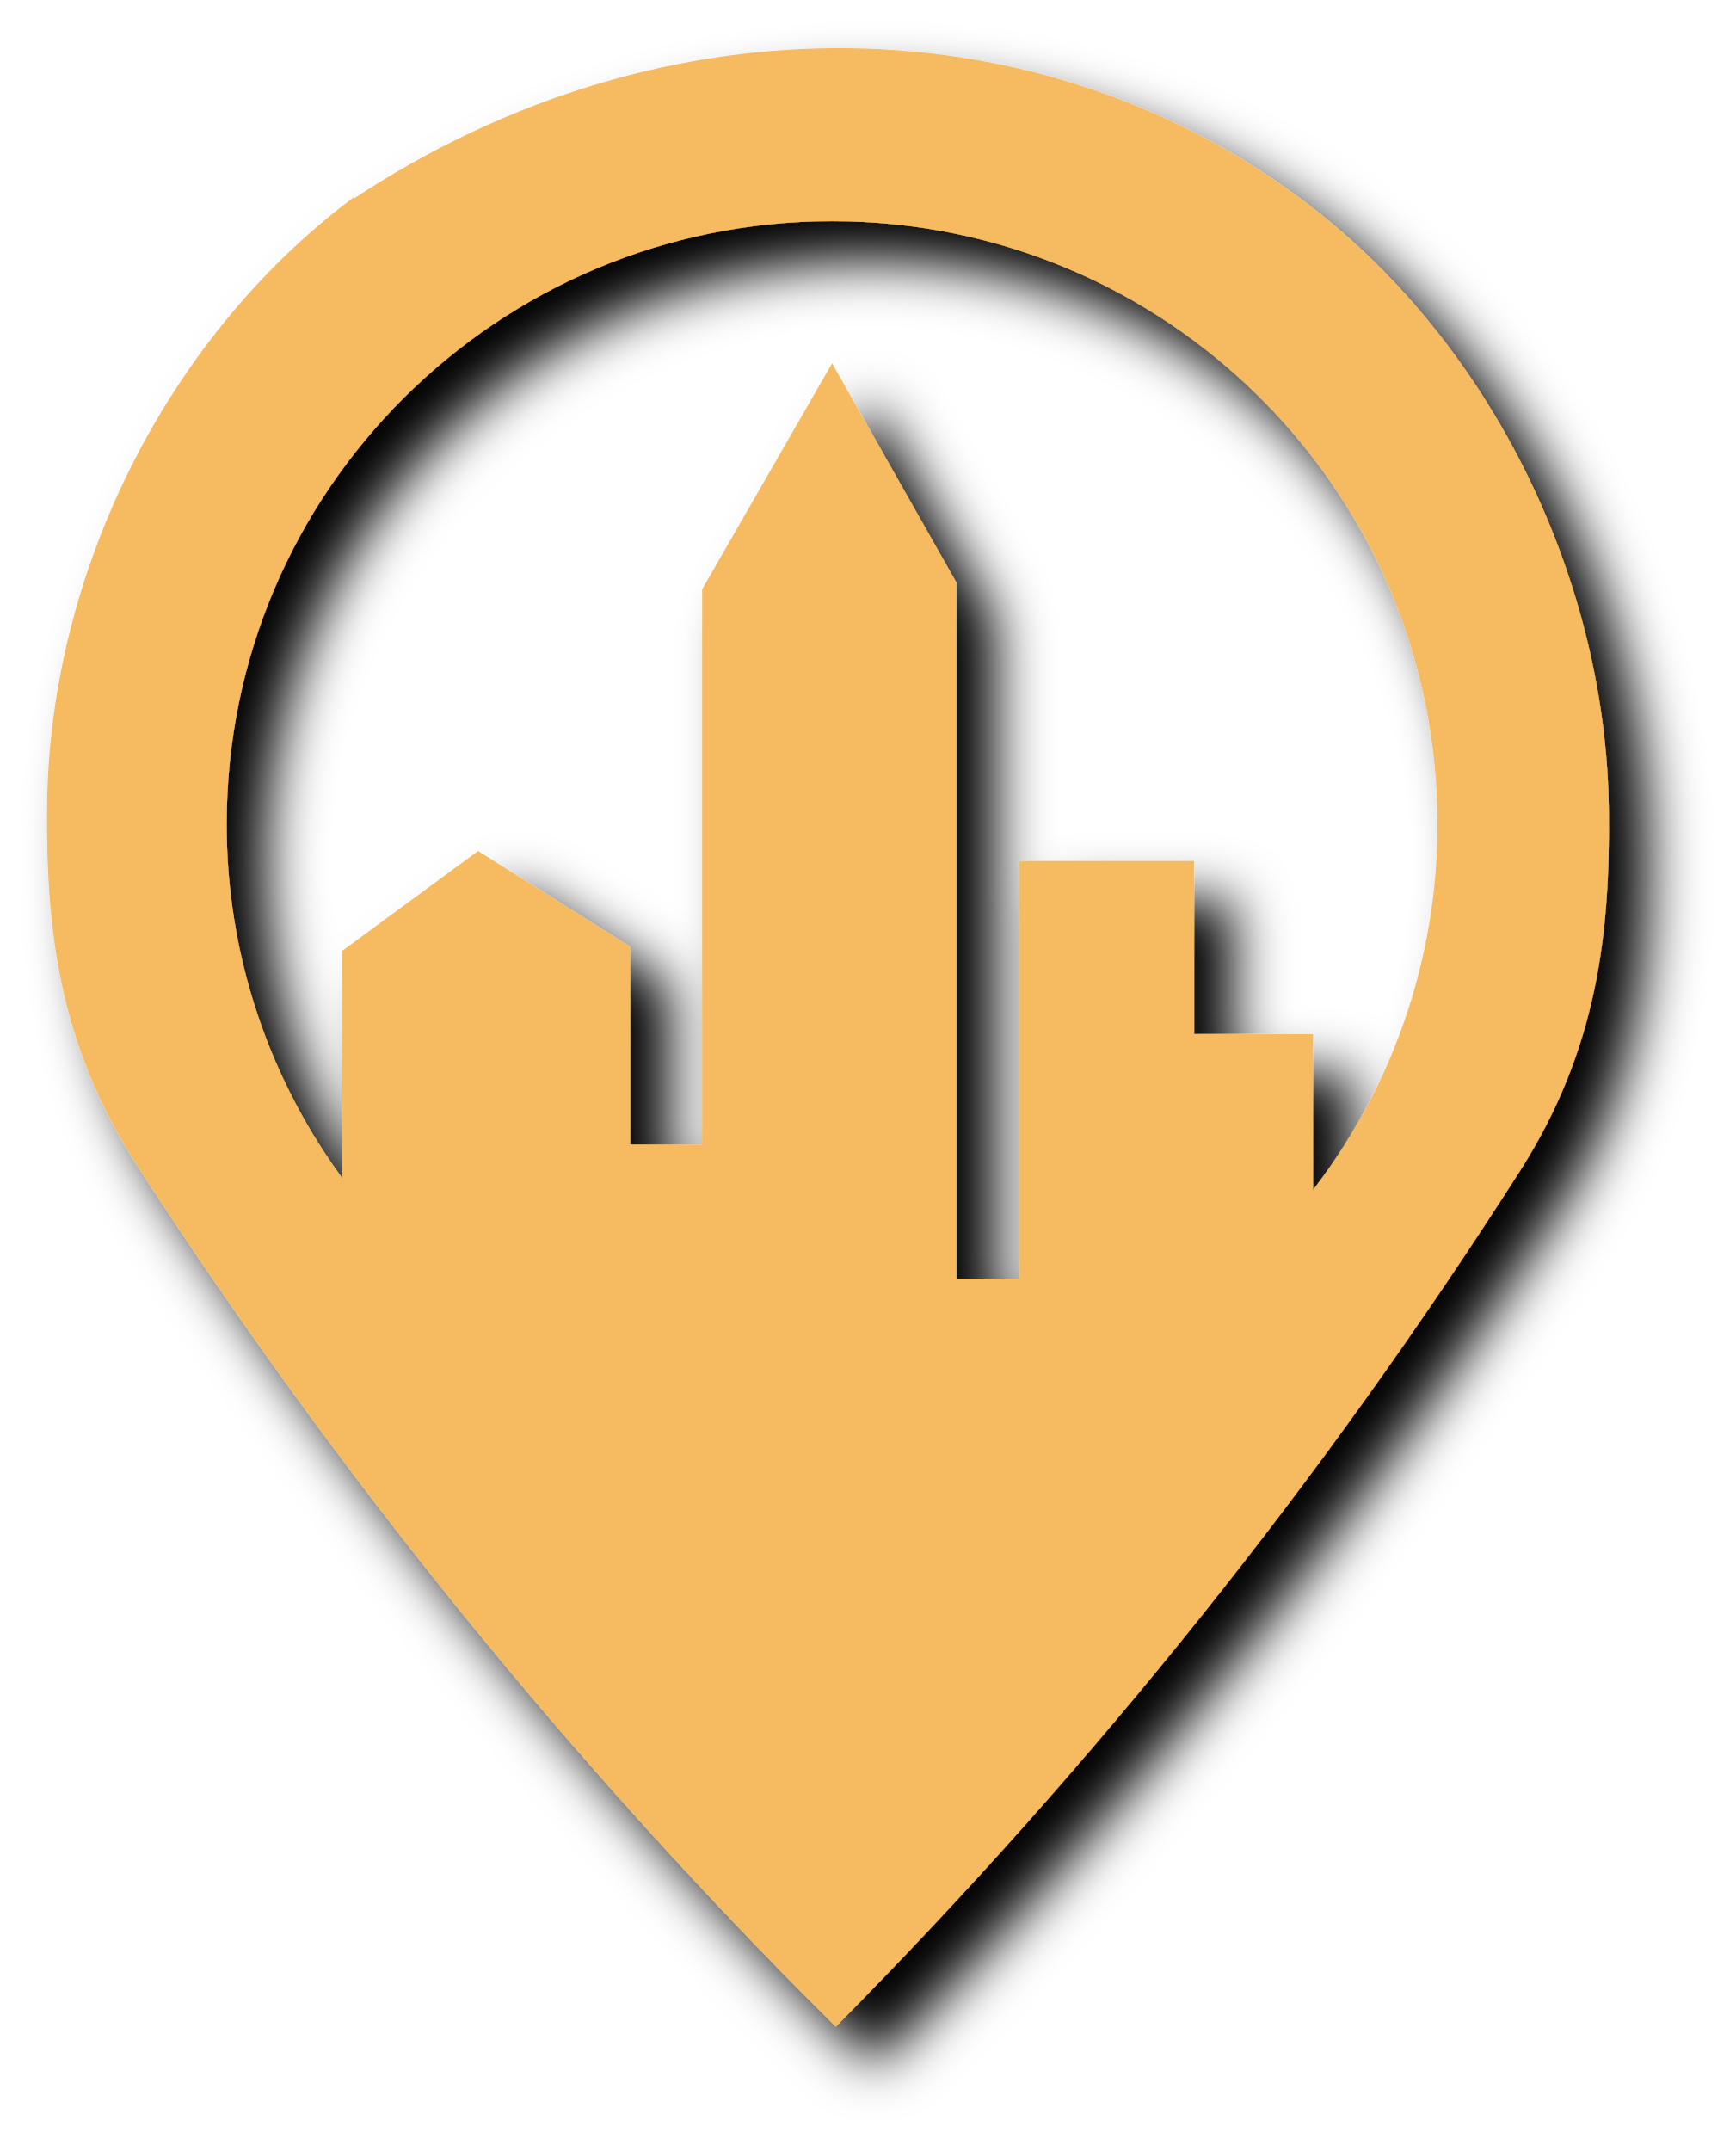
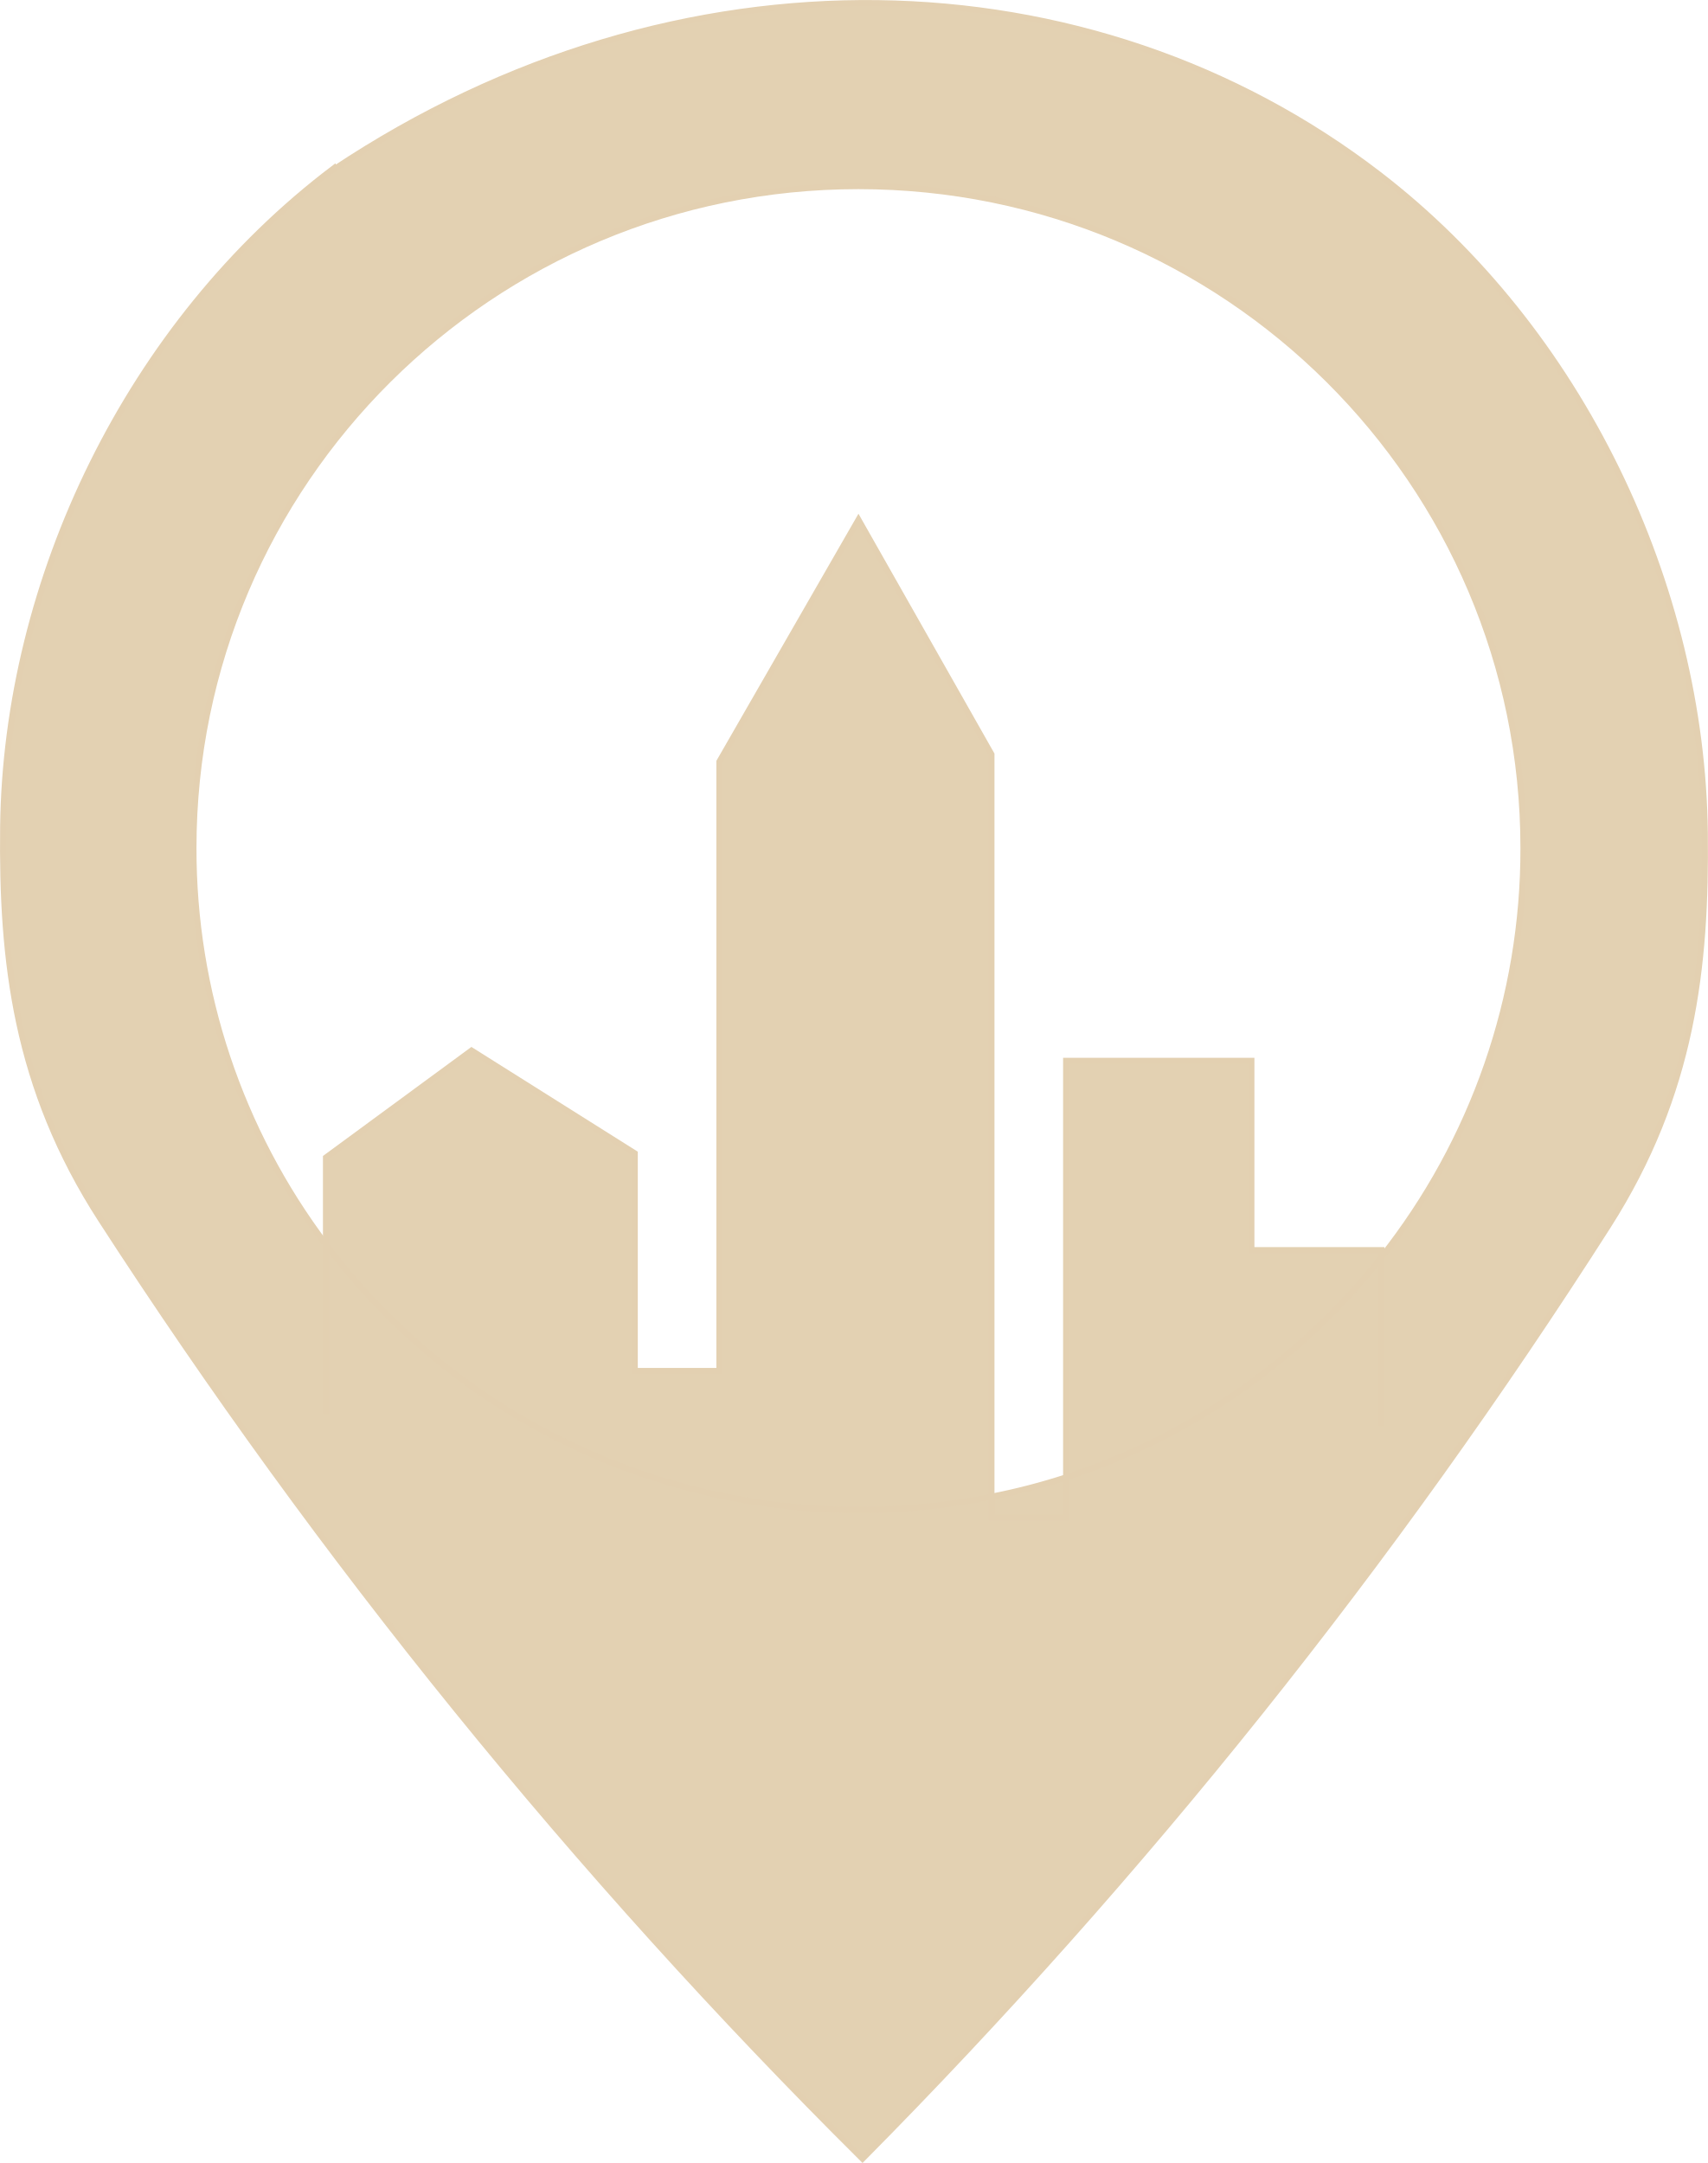
- <svg xmlns="http://www.w3.org/2000/svg" viewBox="0 0 314 389">
+ <svg xmlns="http://www.w3.org/2000/svg" viewBox="0 0 282.52 357.81">
  <defs>
-     <style>.cls-1{filter:url(#filter);}.cls-2{fill:#f6bb61;}.cls-3{fill:none;stroke:#f6bb61;stroke-miterlimit:10;}</style>
-     <filter id="filter">
-       <feOffset dx="7" dy="7" input="SourceAlpha" />
-       <feGaussianBlur stdDeviation="5" result="blur" />
-       <feFlood />
-       <feComposite operator="in" in2="blur" />
-       <feComposite in="SourceGraphic" />
-     </filter>
+     <style>.cls-1{fill:#e3d1b2;}.cls-2{fill:none;stroke:#e3d0b1;stroke-miterlimit:10;}</style>
  </defs>
  <g id="Calque_2" data-name="Calque 2">
    <g id="Calque_6" data-name="Calque 6">
-       <g class="cls-1">
-         <path class="cls-2" d="M237,187.51v29.14A110.31,110.31,0,0,1,62.42,214.6V172.19L86.5,154.5l27,17v36h14V106.7l23-40,22,38.8V231.74h12.35V156.19H215.5v31.32Z" />
-         <path class="cls-2" d="M40.5,149a108.63,108.63,0,0,0,21.92,65.6A110.31,110.31,0,0,0,237,216.65,108.71,108.71,0,0,0,260.5,149c0-60.48-49.25-109.5-110-109.5S40.5,88.52,40.5,149Zm250-2.5c.25,22.08-2,43.05-16,65A932.51,932.51,0,0,1,151.17,365.81,935.13,935.13,0,0,1,25.23,210.5C11.05,188.55,8.77,167.58,9,145.5c.46-40.8,20.71-83.26,54.7-109l.05.16C120.71-1.19,189,1.06,236.5,37.5,270.05,63.24,290.05,105.7,290.5,146.5Z" />
-         <path class="cls-3" d="M290.5,146.5c-.45-40.8-20.45-83.26-54-109C189,1.06,120.71-1.19,63.77,36.66l-.05-.16c-34,25.74-54.24,68.2-54.7,109-.25,22.08,2,43.05,16.21,65A935.13,935.13,0,0,0,151.17,365.81,932.51,932.51,0,0,0,274.5,211.5C288.5,189.55,290.75,168.58,290.5,146.5Z" />
-         <path class="cls-3" d="M62.42,214.6A108.63,108.63,0,0,1,40.5,149c0-60.48,49.25-109.5,110-109.5s110,49,110,109.5A108.71,108.71,0,0,1,237,216.65,110.31,110.31,0,0,1,62.42,214.6Z" />
-         <polyline class="cls-3" points="62.42 214.6 62.42 172.19 86.5 154.5 113.5 171.5 113.5 207.5 127.5 207.5 127.5 106.7 150.5 66.7 172.5 105.5 172.5 231.74 184.85 231.74 184.85 156.19 215.5 156.19 215.5 187.51 237 187.51 237 216.65" />
-       </g>
+       <path class="cls-1" d="M228.5,208A108.72,108.72,0,0,0,252,140.29c0-60.48-49.25-109.5-110-109.5s-110,49-110,109.5a108.63,108.63,0,0,0,21.92,65.6h0A110.46,110.46,0,0,0,164,247.59V251h12.35v-6.69A110.2,110.2,0,0,0,228.5,208ZM282,137.79c.25,22.08-2,43.05-16,65A932.51,932.51,0,0,1,142.67,357.1,935.13,935.13,0,0,1,16.73,201.79C2.55,179.84.27,158.87.52,136.79,1,96,21.23,53.53,55.22,27.79l.05.16C112.21-9.9,180.5-7.65,228,28.79,261.55,54.53,281.55,97,282,137.79Z" />
+       <path class="cls-1" d="M228.5,206.8V208a110.2,110.2,0,0,1-52.15,36.39V175.48H207V206.8Z" />
+       <path class="cls-1" d="M176.35,244.34V251H164v-3.44A106.16,106.16,0,0,0,176.35,244.34Z" />
+       <path class="cls-1" d="M164,124.79v122.8A110.46,110.46,0,0,1,53.92,205.9h0V191.48L78,173.79l27,17v36h14V126l23-40Z" />
+       <path class="cls-2" d="M282,137.79c-.45-40.8-20.45-83.26-54-109C180.5-7.65,112.21-9.9,55.27,28l-.05-.16C21.23,53.53,1,96,.52,136.79c-.25,22.08,2,43.05,16.21,65A935.13,935.13,0,0,0,142.67,357.1,932.51,932.51,0,0,0,266,202.79C280,180.84,282.25,159.87,282,137.79Z" />
+       <path class="cls-2" d="M53.92,205.89A108.63,108.63,0,0,1,32,140.29c0-60.48,49.25-109.5,110-109.5s110,49,110,109.5A108.72,108.72,0,0,1,228.5,208a110.2,110.2,0,0,1-52.15,36.39A106.16,106.16,0,0,1,164,247.59,110.46,110.46,0,0,1,53.92,205.9" />
+       <polyline class="cls-2" points="53.92 233.89 53.92 205.9 53.92 205.89 53.92 191.48 78 173.79 105 190.79 105 226.79 119 226.79 119 125.99 142 85.99 164 124.79 164 247.59 164 251.03 176.35 251.03 176.35 244.34 176.35 175.48 207 175.48 207 206.8 228.5 206.8 228.5 207.95 228.5 235.94" />
    </g>
  </g>
</svg>
